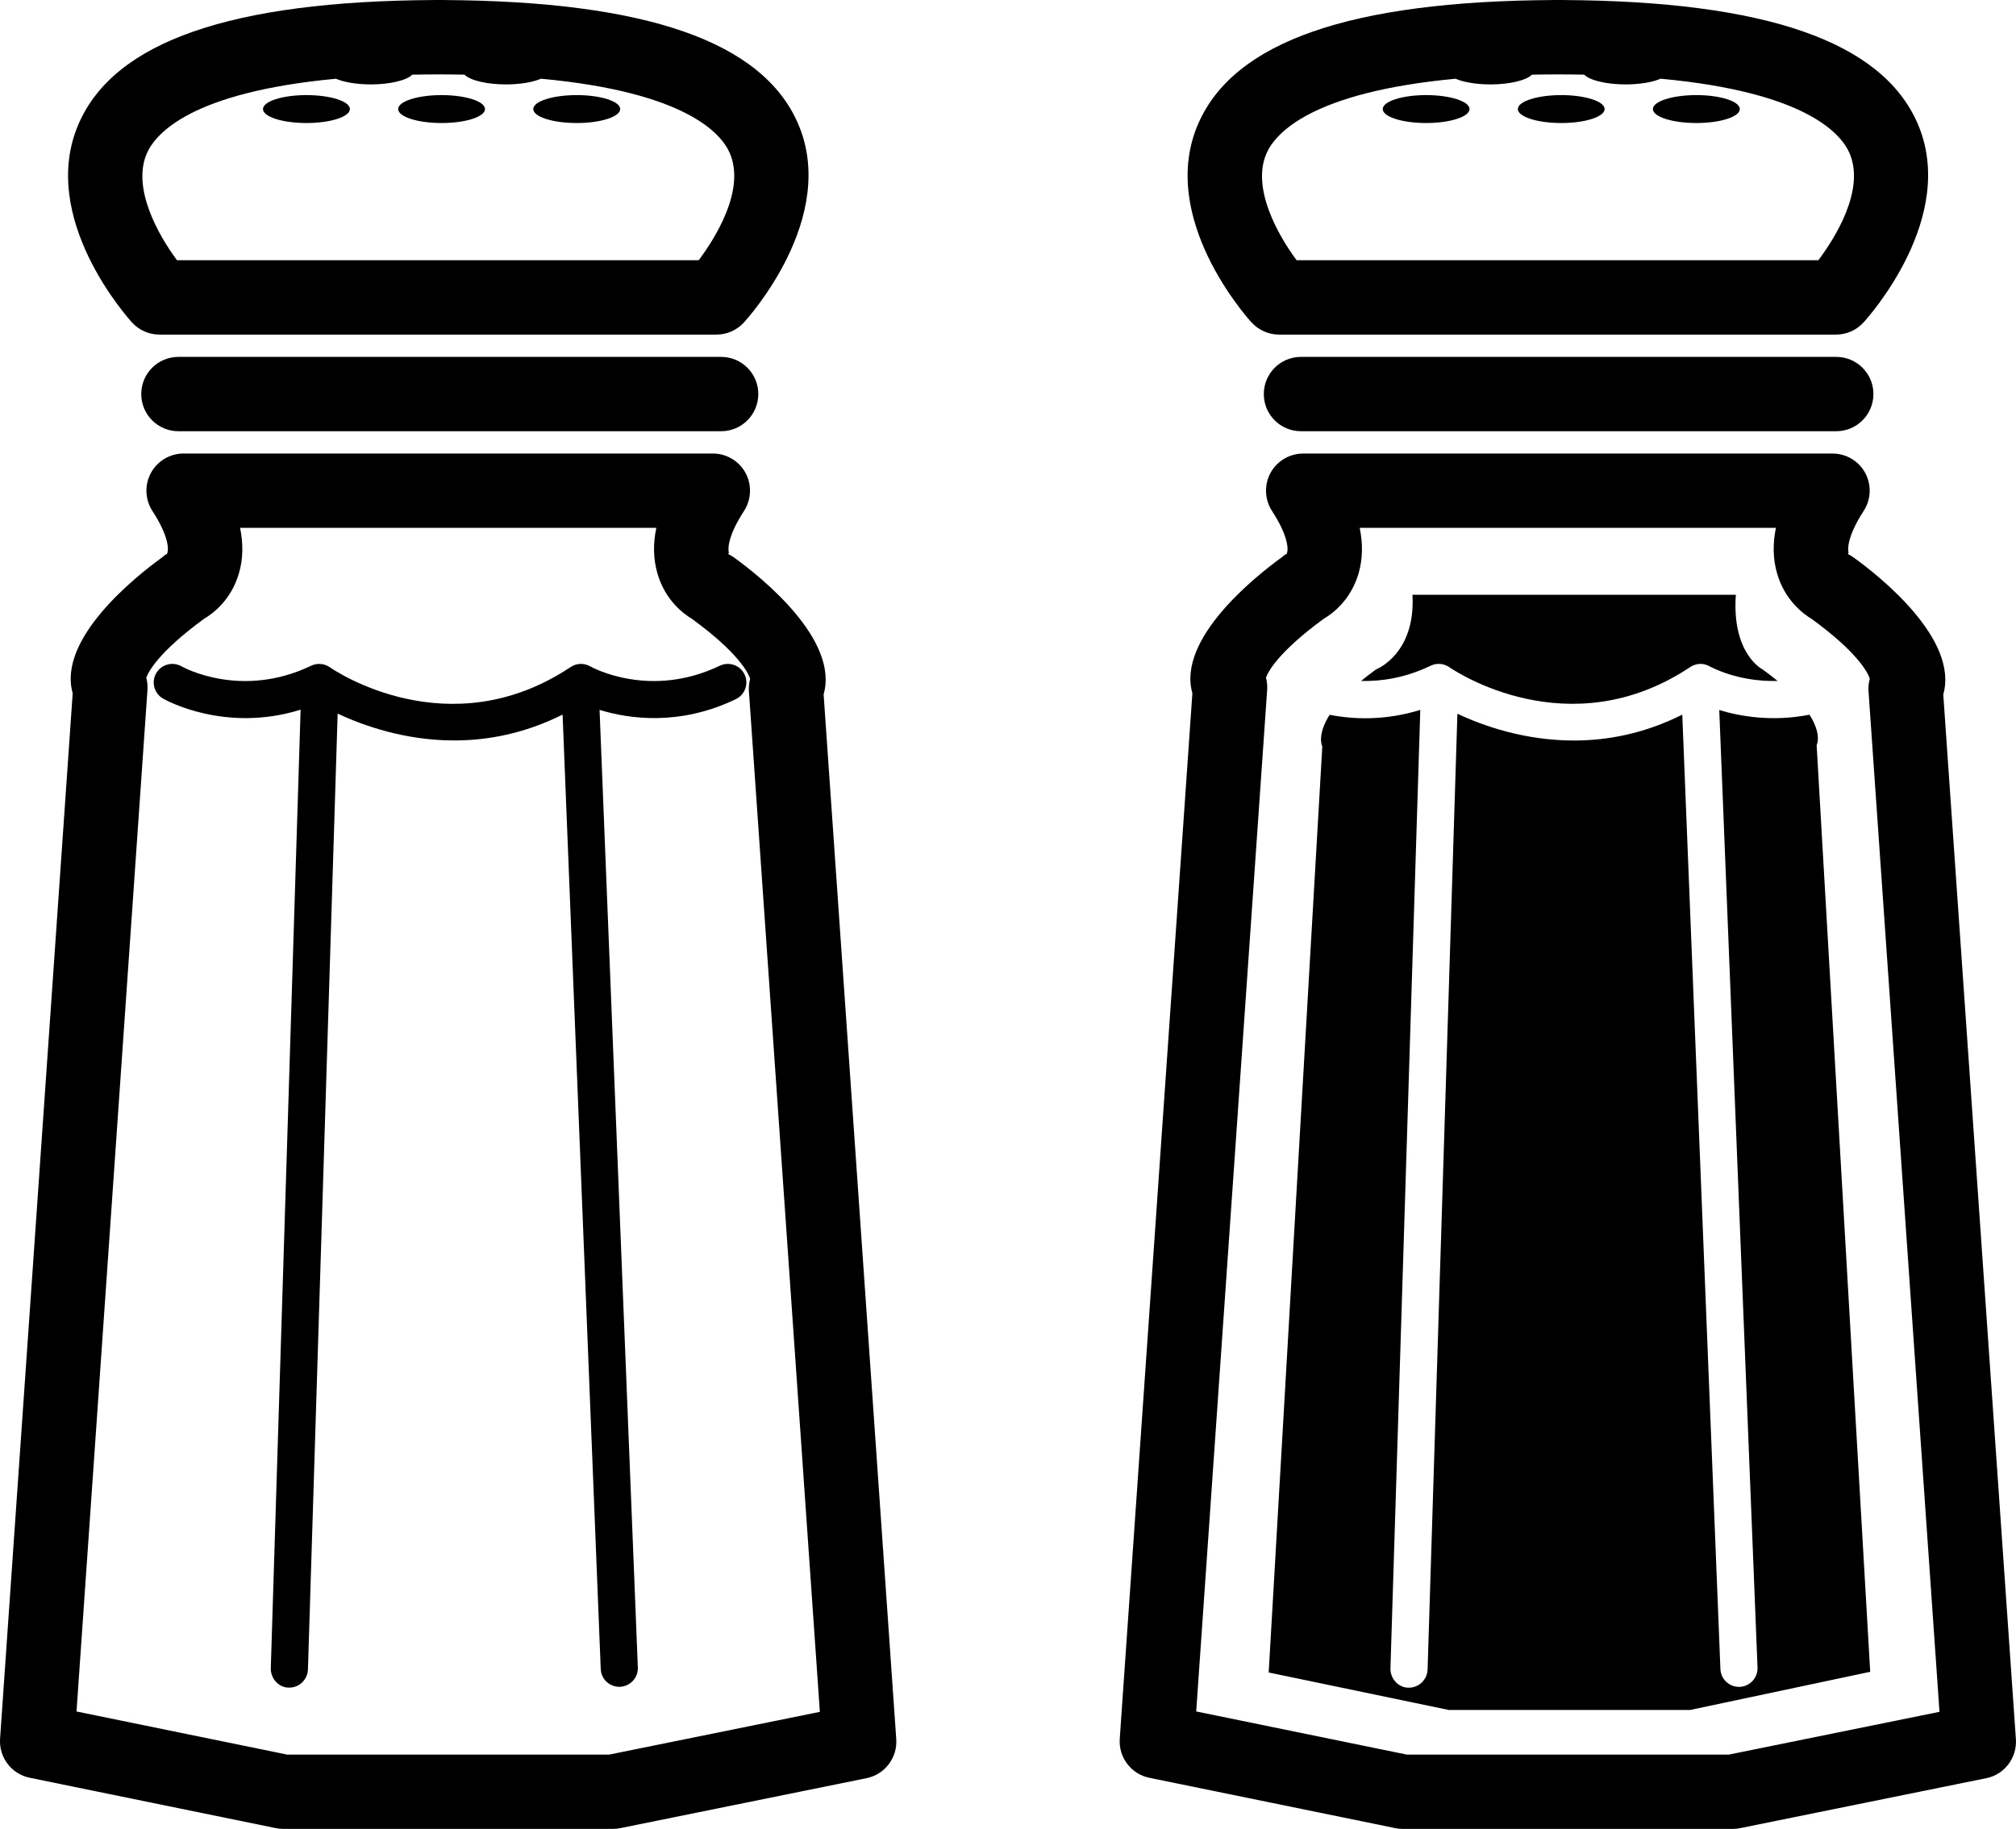
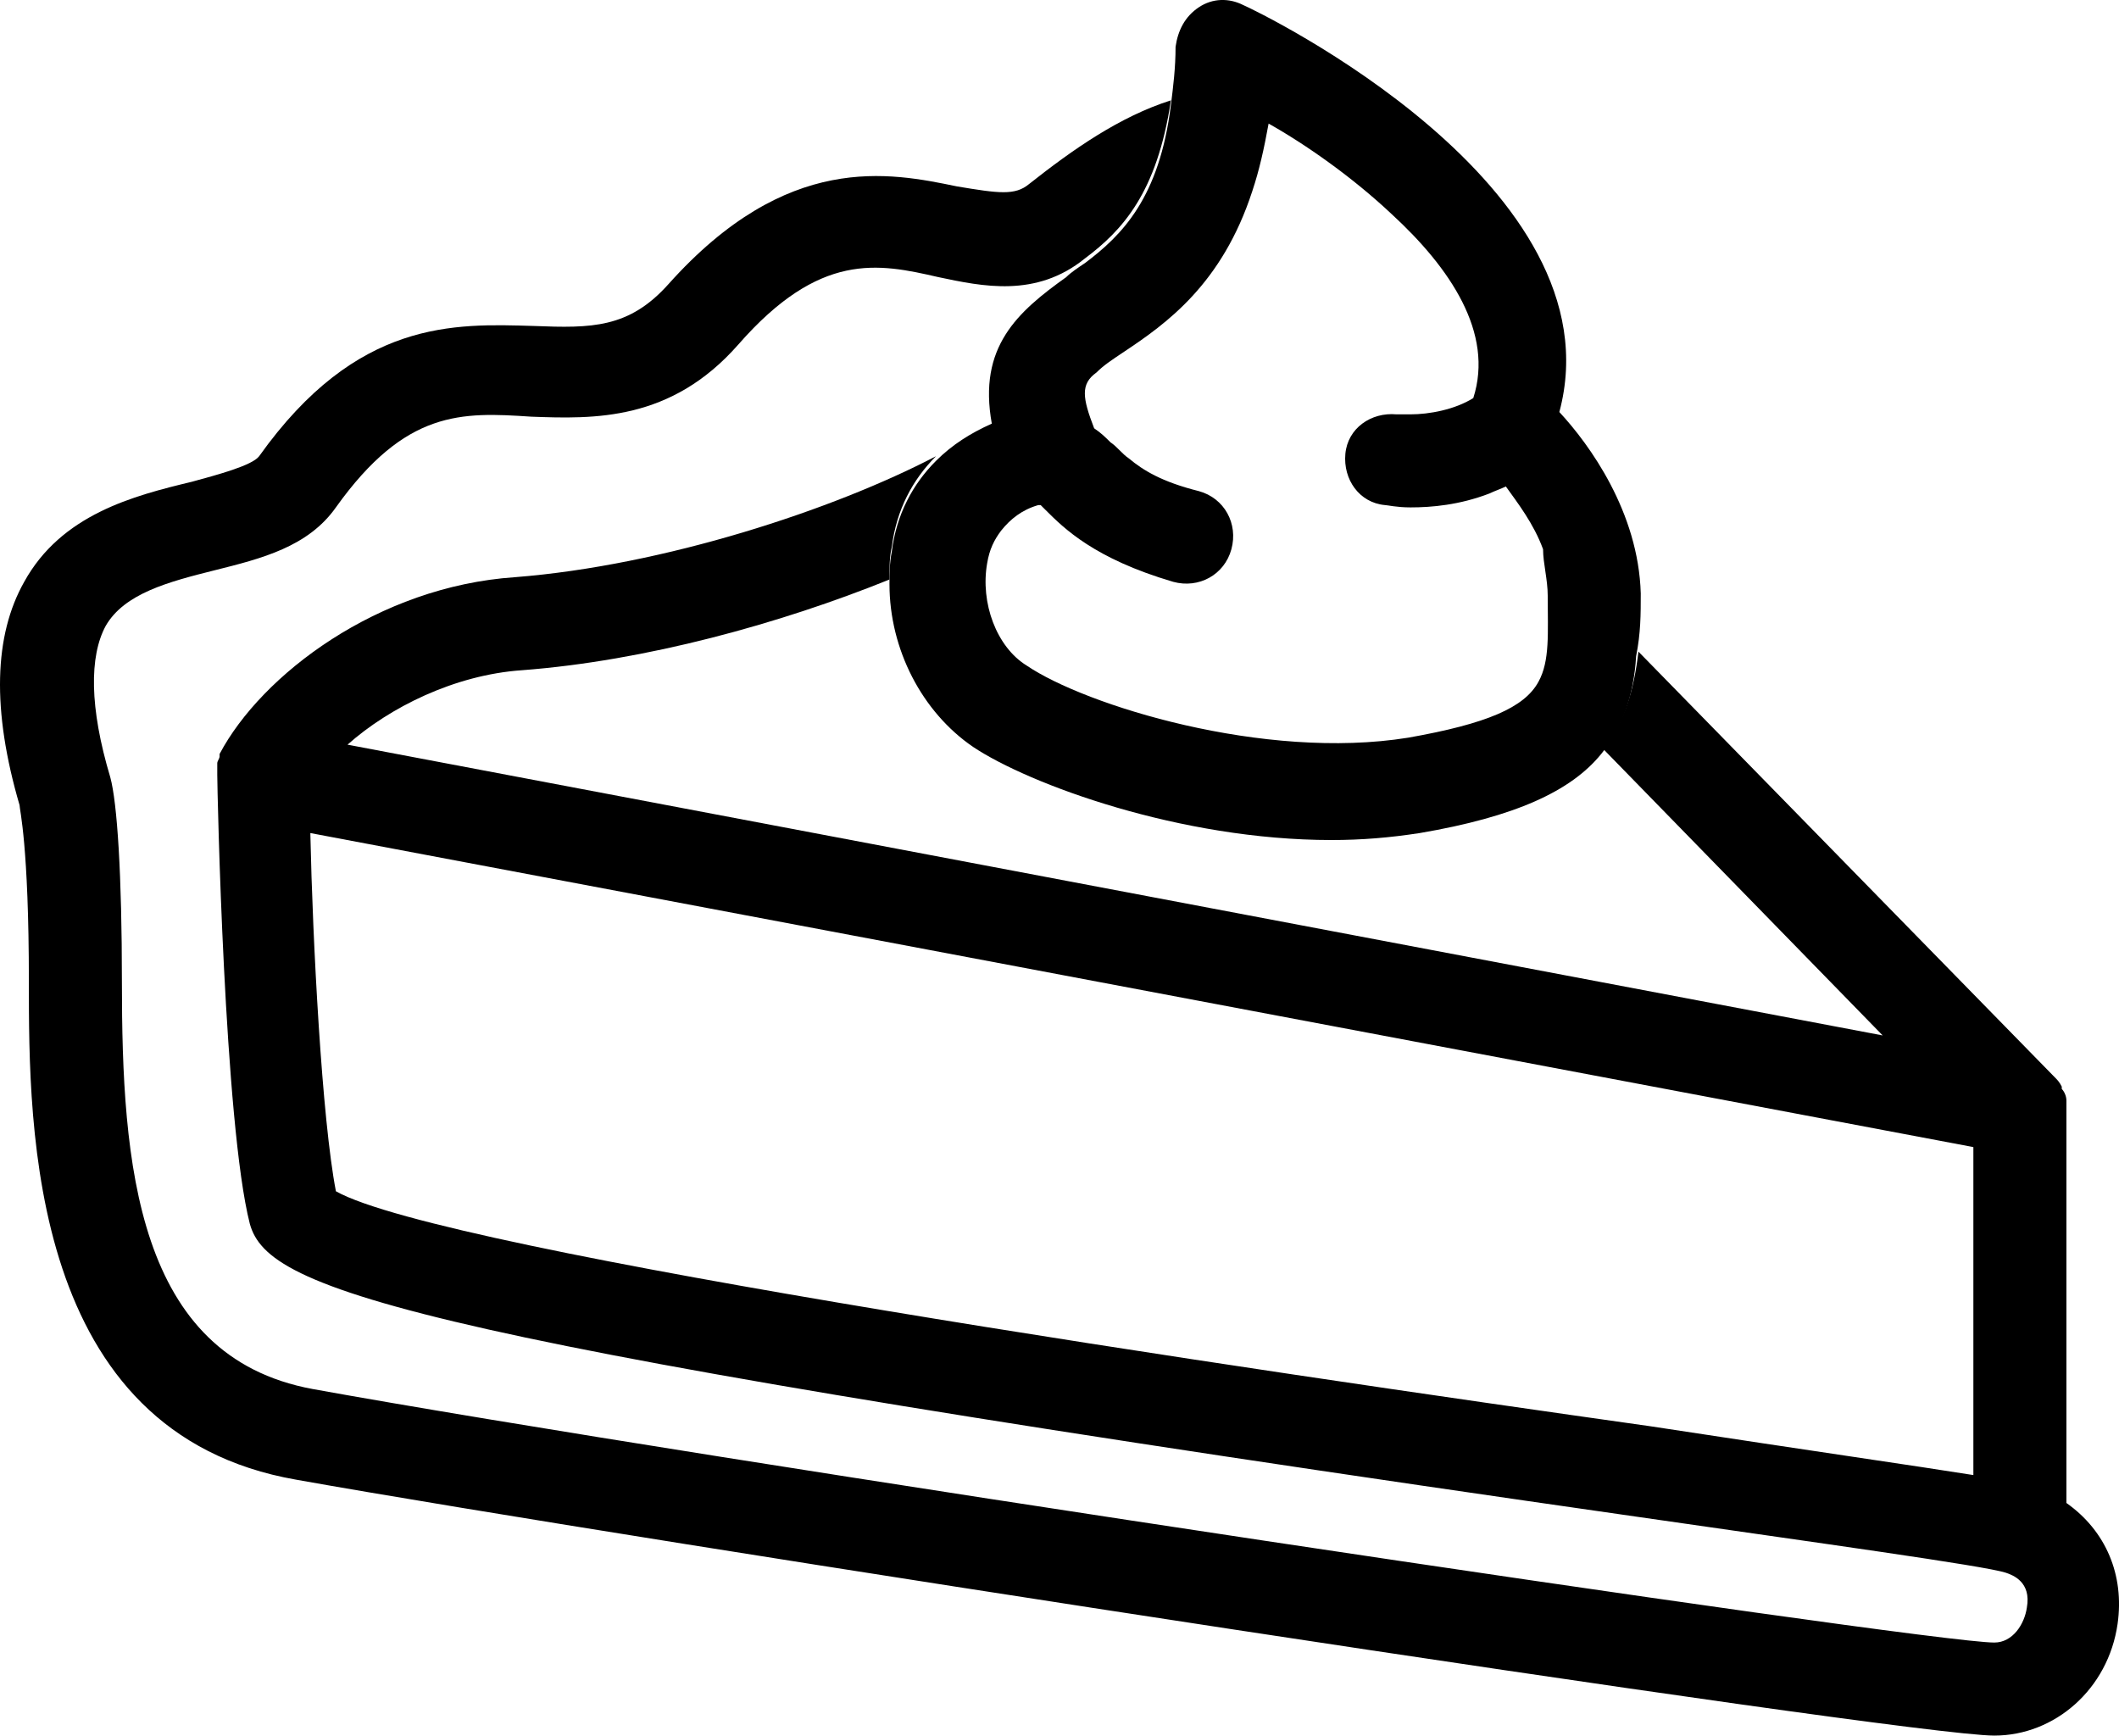
- <svg xmlns="http://www.w3.org/2000/svg" version="1.1" id="Layer_1" x="0px" y="0px" width="59.044px" height="53.562px" viewBox="21.363 8.049 59.044 53.562" enable-background="new 21.363 8.049 59.044 53.562" xml:space="preserve">
-   <g>
-     <path d="M42.867,24.38c-0.054-0.04-0.112-0.074-0.173-0.103c-0.013-0.006,0.02-0.026,0.016-0.04   c-0.018-0.063-0.08-0.417,0.444-1.225c0.217-0.335,0.233-0.762,0.044-1.112c-0.19-0.351-0.558-0.569-0.957-0.569H26.739   c-0.399,0-0.766,0.218-0.956,0.569c-0.19,0.351-0.173,0.777,0.043,1.112c0.483,0.744,0.495,1.157,0.421,1.267   c-0.07,0.022-0.044,0.026-0.135,0.093c-0.768,0.555-3.072,2.383-2.62,3.98l-2.127,30.618c-0.038,0.544,0.333,1.033,0.868,1.143   l7.208,1.475c0.073,0.016,0.145,0.022,0.219,0.022h9.658c0.073,0,0.146-0.007,0.216-0.022l7.209-1.463   c0.536-0.109,0.907-0.6,0.869-1.144l-2.127-30.596C45.944,26.77,43.634,24.935,42.867,24.38z M39.209,59.434h-9.438l-6.167-1.262   l2.078-29.917c0.008-0.122-0.004-0.243-0.035-0.359c0.059-0.164,0.347-0.741,1.691-1.724c0.262-0.154,0.8-0.554,1.025-1.341   c0.119-0.413,0.128-0.855,0.031-1.323h12.191c-0.098,0.467-0.088,0.91,0.029,1.323c0.225,0.792,0.764,1.194,1.025,1.349   c1.369,1.001,1.642,1.588,1.695,1.748c-0.033,0.119-0.046,0.243-0.037,0.367l2.078,29.888L39.209,59.434z" />
-     <path d="M26.589,18.501c-0.602,0-1.089,0.487-1.089,1.088s0.487,1.089,1.089,1.089h15.895c0.601,0,1.088-0.488,1.088-1.089   s-0.487-1.088-1.088-1.088H26.589z" />
-     <path d="M26.033,17.848h16.314c0.304,0,0.595-0.128,0.801-0.352c0.114-0.125,2.791-3.078,1.582-5.84   c-1.045-2.39-4.433-3.571-10.362-3.606c-0.014-0.001-0.028-0.001-0.043-0.001h-0.229c-0.014,0-0.028,0-0.042,0.001   c-5.934,0.035-9.331,1.217-10.382,3.612c-1.211,2.758,1.445,5.708,1.558,5.832C25.436,17.719,25.727,17.848,26.033,17.848z    M25.665,12.538c0.251-0.572,1.29-1.788,5.536-2.183c0.232,0.1,0.603,0.166,1.022,0.166c0.57,0,1.051-0.12,1.214-0.285   c0.25-0.005,0.504-0.008,0.771-0.008c0,0,0,0,0.001,0c0.261,0,0.513,0.003,0.758,0.007c0.162,0.166,0.645,0.286,1.214,0.286   c0.421,0,0.793-0.065,1.025-0.167c4.24,0.392,5.277,1.602,5.527,2.171c0.475,1.077-0.421,2.495-0.906,3.145H26.547   C26,14.937,25.219,13.552,25.665,12.538z" />
-     <path d="M42.444,27.546c-2.037,0.977-3.727,0.057-3.796,0.018c-0.178-0.102-0.4-0.095-0.572,0.02   c-3.559,2.373-6.914,0.104-7.053,0.007c-0.161-0.113-0.37-0.13-0.548-0.045c-2.036,0.978-3.727,0.057-3.795,0.018   c-0.261-0.149-0.593-0.059-0.743,0.202c-0.149,0.262-0.059,0.593,0.203,0.743c0.081,0.046,1.819,1.013,4.027,0.324l-0.873,28.069   c-0.009,0.3,0.227,0.571,0.527,0.571c0.006,0,0.012,0,0.017,0c0.293,0,0.535-0.238,0.544-0.534l0.87-27.99   c0.763,0.356,1.979,0.785,3.416,0.785c0.979,0,2.062-0.201,3.172-0.757l1.117,27.95c0.012,0.292,0.252,0.522,0.543,0.522   c0.008,0,0.015,0,0.022,0c0.3-0.014,0.534-0.265,0.522-0.566l-1.121-28.044c0.87,0.266,2.344,0.477,3.991-0.314   c0.27-0.13,0.385-0.456,0.254-0.727C43.04,27.53,42.715,27.416,42.444,27.546z" />
-     <ellipse cx="30.338" cy="11.243" rx="1.273" ry="0.409" />
-     <ellipse cx="34.296" cy="11.243" rx="1.272" ry="0.409" />
-     <ellipse cx="38.254" cy="11.243" rx="1.273" ry="0.409" />
-     <path d="M78.277,28.388c0.457-1.618-1.852-3.454-2.619-4.008c-0.053-0.039-0.112-0.075-0.17-0.103   c-0.016-0.006,0.019-0.026,0.015-0.042c-0.016-0.061-0.079-0.416,0.442-1.223c0.219-0.333,0.235-0.762,0.045-1.113   c-0.189-0.35-0.557-0.567-0.956-0.567H59.531c-0.4,0-0.766,0.217-0.958,0.567c-0.19,0.351-0.172,0.78,0.044,1.113   c0.482,0.744,0.496,1.156,0.422,1.267c-0.072,0.022-0.047,0.026-0.137,0.092c-0.768,0.557-3.07,2.384-2.617,3.98l-2.127,30.62   c-0.038,0.545,0.332,1.033,0.866,1.143l7.208,1.475c0.072,0.016,0.146,0.022,0.218,0.022h9.659c0.074,0,0.145-0.007,0.217-0.022   l7.209-1.463c0.537-0.107,0.906-0.6,0.869-1.144L78.277,28.388z M72.001,59.434h-9.438l-6.166-1.263l2.078-29.916   c0.01-0.122-0.005-0.242-0.035-0.359c0.058-0.164,0.346-0.741,1.691-1.725c0.262-0.152,0.798-0.553,1.025-1.339   c0.117-0.414,0.126-0.855,0.03-1.325h12.19c-0.098,0.469-0.086,0.911,0.03,1.322c0.225,0.792,0.763,1.196,1.024,1.351   c1.369,0.999,1.645,1.587,1.695,1.746c-0.033,0.119-0.047,0.245-0.037,0.368l2.078,29.888L72.001,59.434z" />
-     <path d="M63.813,27.591c0.141,0.095,3.494,2.364,7.054-0.007c0.172-0.116,0.391-0.122,0.571-0.019   c0.047,0.026,0.844,0.46,1.987,0.426c-0.132-0.106-0.275-0.219-0.436-0.335c0,0-0.91-0.446-0.787-2.188h-9.471   c0.098,1.742-1.067,2.186-1.067,2.186c-0.162,0.118-0.308,0.23-0.438,0.337c0.591,0.016,1.292-0.087,2.04-0.447   C63.443,27.46,63.653,27.478,63.813,27.591z" />
-     <path d="M74.358,28.98c-1.083,0.213-2.018,0.053-2.642-0.137l1.121,28.042c0.012,0.301-0.223,0.553-0.522,0.566h-0.021   c-0.292,0-0.533-0.229-0.544-0.522l-1.117-27.951c-1.111,0.558-2.193,0.758-3.173,0.758c-1.437,0-2.651-0.426-3.413-0.784   l-0.873,27.99c-0.009,0.293-0.252,0.533-0.545,0.533h-0.016c-0.3,0-0.537-0.271-0.527-0.572l0.874-28.064   c-1.026,0.318-1.952,0.281-2.655,0.144c-0.385,0.605-0.215,0.93-0.215,0.93L58.52,57.03l5.275,1.098h7.068l5.274-1.118   l-1.569-27.138C74.567,29.873,74.735,29.568,74.358,28.98z" />
-     <path d="M75.142,18.501H59.465c-0.602,0-1.088,0.487-1.088,1.088s0.486,1.089,1.088,1.089h15.677c0.603,0,1.089-0.488,1.089-1.089   S75.744,18.501,75.142,18.501z" />
-     <path d="M58.824,17.848h16.312c0.306,0,0.597-0.128,0.802-0.352c0.114-0.125,2.79-3.078,1.583-5.84   c-1.045-2.39-4.434-3.571-10.362-3.606c-0.016-0.001-0.028-0.001-0.043-0.001h-0.231c-0.014,0-0.027,0-0.041,0.001   c-5.936,0.035-9.332,1.217-10.383,3.612c-1.211,2.758,1.443,5.708,1.559,5.832C58.227,17.719,58.519,17.848,58.824,17.848z    M58.457,12.538c0.252-0.572,1.289-1.788,5.536-2.183c0.231,0.1,0.603,0.166,1.022,0.166c0.57,0,1.051-0.12,1.215-0.285   c0.249-0.005,0.504-0.008,0.77-0.008c0.001,0,0.001,0,0.002,0c0.262,0,0.512,0.003,0.758,0.007   c0.162,0.166,0.643,0.286,1.213,0.286c0.422,0,0.793-0.065,1.025-0.167c4.242,0.392,5.277,1.602,5.529,2.171   c0.475,1.077-0.421,2.495-0.908,3.145H59.338C58.792,14.937,58.01,13.552,58.457,12.538z" />
-     <ellipse cx="63.131" cy="11.243" rx="1.271" ry="0.409" />
-     <ellipse cx="67.088" cy="11.243" rx="1.271" ry="0.409" />
-     <ellipse cx="71.045" cy="11.243" rx="1.273" ry="0.409" />
+ <svg xmlns="http://www.w3.org/2000/svg" version="1.1" id="Layer_1" x="0px" y="0px" width="91.102px" height="74.613px" viewBox="0.459 0.687 91.102 74.613" enable-background="new 0.459 0.687 91.102 74.613" xml:space="preserve">
+   <g id="Page-1">
+     <g id="pie-noun_80449">
+       <g id="Group">
+         <path id="Shape" fill="none" d="M14.9,51.9C19.5,54.6,54.4,59.6,71.4,62C78.6,63,82.8,63.7,85.3,64.1V50L13.8,36.4     C14,41.2,14.3,48.8,14.9,51.9L14.9,51.9z" />
+         <path id="Shape_1_" d="M89.3,65.3v-17v-0.2V48c0-0.2-0.1-0.4-0.2-0.5v-0.1C89,47.2,88.9,47.1,88.8,47l0,0L70.9,28.7     c-0.2,1.7-0.601,3-1.5,4.2l12,12.3l-66-12.5c1.8-1.6,4.6-3,7.5-3.2c5.3-0.4,11.1-2,15.8-3.9c0-0.5,0-1,0.1-1.4     c0.2-1.6,0.9-2.9,1.9-3.9C36.3,22.6,29,25,22.6,25.5c-5.9,0.4-10.9,4.2-12.7,7.6v0.1c0,0.1-0.1,0.2-0.1,0.3v0.1v0.3V34l0,0     c0,0.6,0.3,15,1.4,19.3c0.8,2.9,6.6,5,59.7,12.601C78.5,67,85.8,68,86.7,68.3c0.3,0.101,1.1,0.4,0.899,1.5     c-0.1,0.7-0.6,1.5-1.399,1.5c-3,0-56.3-8-72.3-10.899C6.3,59,5.7,50.7,5.7,42.9c0-4.601-0.2-7.7-0.5-8.8c-0.9-3-0.9-5.2-0.2-6.5     c0.8-1.4,2.7-1.9,4.7-2.4s4-1,5.2-2.7c3-4.2,5.4-4.1,8.4-3.9c2.7,0.1,6,0.2,8.9-3.1c3.5-4,6-3.5,8.6-2.9c1.9,0.4,4.2,0.9,6.3-0.8     C48.7,10.6,50.2,9,50.8,5c-2.2,0.7-4.2,2.1-6.1,3.6c-0.6,0.5-1.3,0.4-3.1,0.1c-2.9-0.6-7.3-1.5-12.4,4.2     c-1.7,1.9-3.3,1.9-5.8,1.8c-3.4-0.1-7.6-0.3-11.8,5.6c-0.3,0.4-1.8,0.8-2.9,1.1c-2.5,0.6-5.6,1.4-7.2,4.3     c-1.3,2.3-1.4,5.5-0.2,9.6l0,0c0,0.2,0.4,1.7,0.4,7.601c0,6.3,0,19.399,11.5,21.399c14,2.5,69.1,11,73,11c2.6,0,4.899-2,5.3-4.8     C91.8,68.4,91,66.5,89.3,65.3L89.3,65.3z M85.3,64.1c-2.5-0.399-6.7-1-13.899-2.1c-17-2.4-51.9-7.5-56.5-10.1     c-0.6-3.101-1-10.7-1.1-15.4L85.3,50V64.1L85.3,64.1z" />
+         <path id="Shape_2_" d="M71,26.2c-0.1-3.5-2.2-6.4-3.5-7.8C70.1,8.7,54.6,1.2,53.9,0.9C53.3,0.6,52.6,0.6,52,1s-0.9,1-1,1.7     c0,0.9-0.1,1.7-0.2,2.5c-0.5,4-2.1,5.6-3.7,6.8c-0.3,0.2-0.6,0.4-0.8,0.6c-2.1,1.5-3.8,3-3.2,6.3c-0.9,0.4-1.7,0.9-2.4,1.6     c-1,1-1.7,2.3-1.9,3.9c-0.1,0.5-0.1,1-0.1,1.4c0,2.8,1.4,5.5,3.6,7c2.4,1.6,8.9,4,15.4,4c1.3,0,2.5-0.1,3.8-0.3     c4.1-0.7,6.5-1.8,7.8-3.4c0.9-1.1,1.4-2.5,1.5-4.2C71,27.9,71,27.1,71,26.2L71,26.2z M67,26.3c0,1.6,0.1,2.8-0.4,3.7     C66,31.1,64.4,31.8,61,32.4c-6.2,1-13.9-1.4-16.4-3.1c-1.3-0.8-2-2.7-1.7-4.4c0.1-0.6,0.3-1,0.6-1.4c0.4-0.5,0.9-0.9,1.6-1.1h0.1     l0,0l0.2,0.2c0.8,0.8,2.1,2.1,5.5,3.1c1.1,0.3,2.199-0.3,2.5-1.4c0.3-1.1-0.301-2.2-1.4-2.5c-1.6-0.4-2.4-0.9-3-1.4     c-0.3-0.2-0.5-0.5-0.8-0.7c-0.2-0.2-0.4-0.4-0.7-0.6c-0.5-1.3-0.6-1.9,0.1-2.4c0.301-0.3,0.601-0.5,1.2-0.9     c1.8-1.2,4.2-2.9,5.5-6.9C54.6,8,54.8,7.1,55,6c1.6,0.9,3.6,2.3,5.3,3.9c2.5,2.3,4.4,5.1,3.5,7.9c-0.8,0.5-1.899,0.7-2.7,0.7     h-0.6c-1.1-0.1-2.1,0.6-2.2,1.7c-0.1,1.1,0.601,2.1,1.7,2.2c0.1,0,0.5,0.1,1.1,0.1c0.9,0,2.101-0.1,3.4-0.6     c0.2-0.1,0.5-0.2,0.7-0.3c0.5,0.7,1.2,1.6,1.6,2.7C66.8,24.9,67,25.6,67,26.3L67,26.3z" />
+       </g>
+     </g>
  </g>
</svg>
